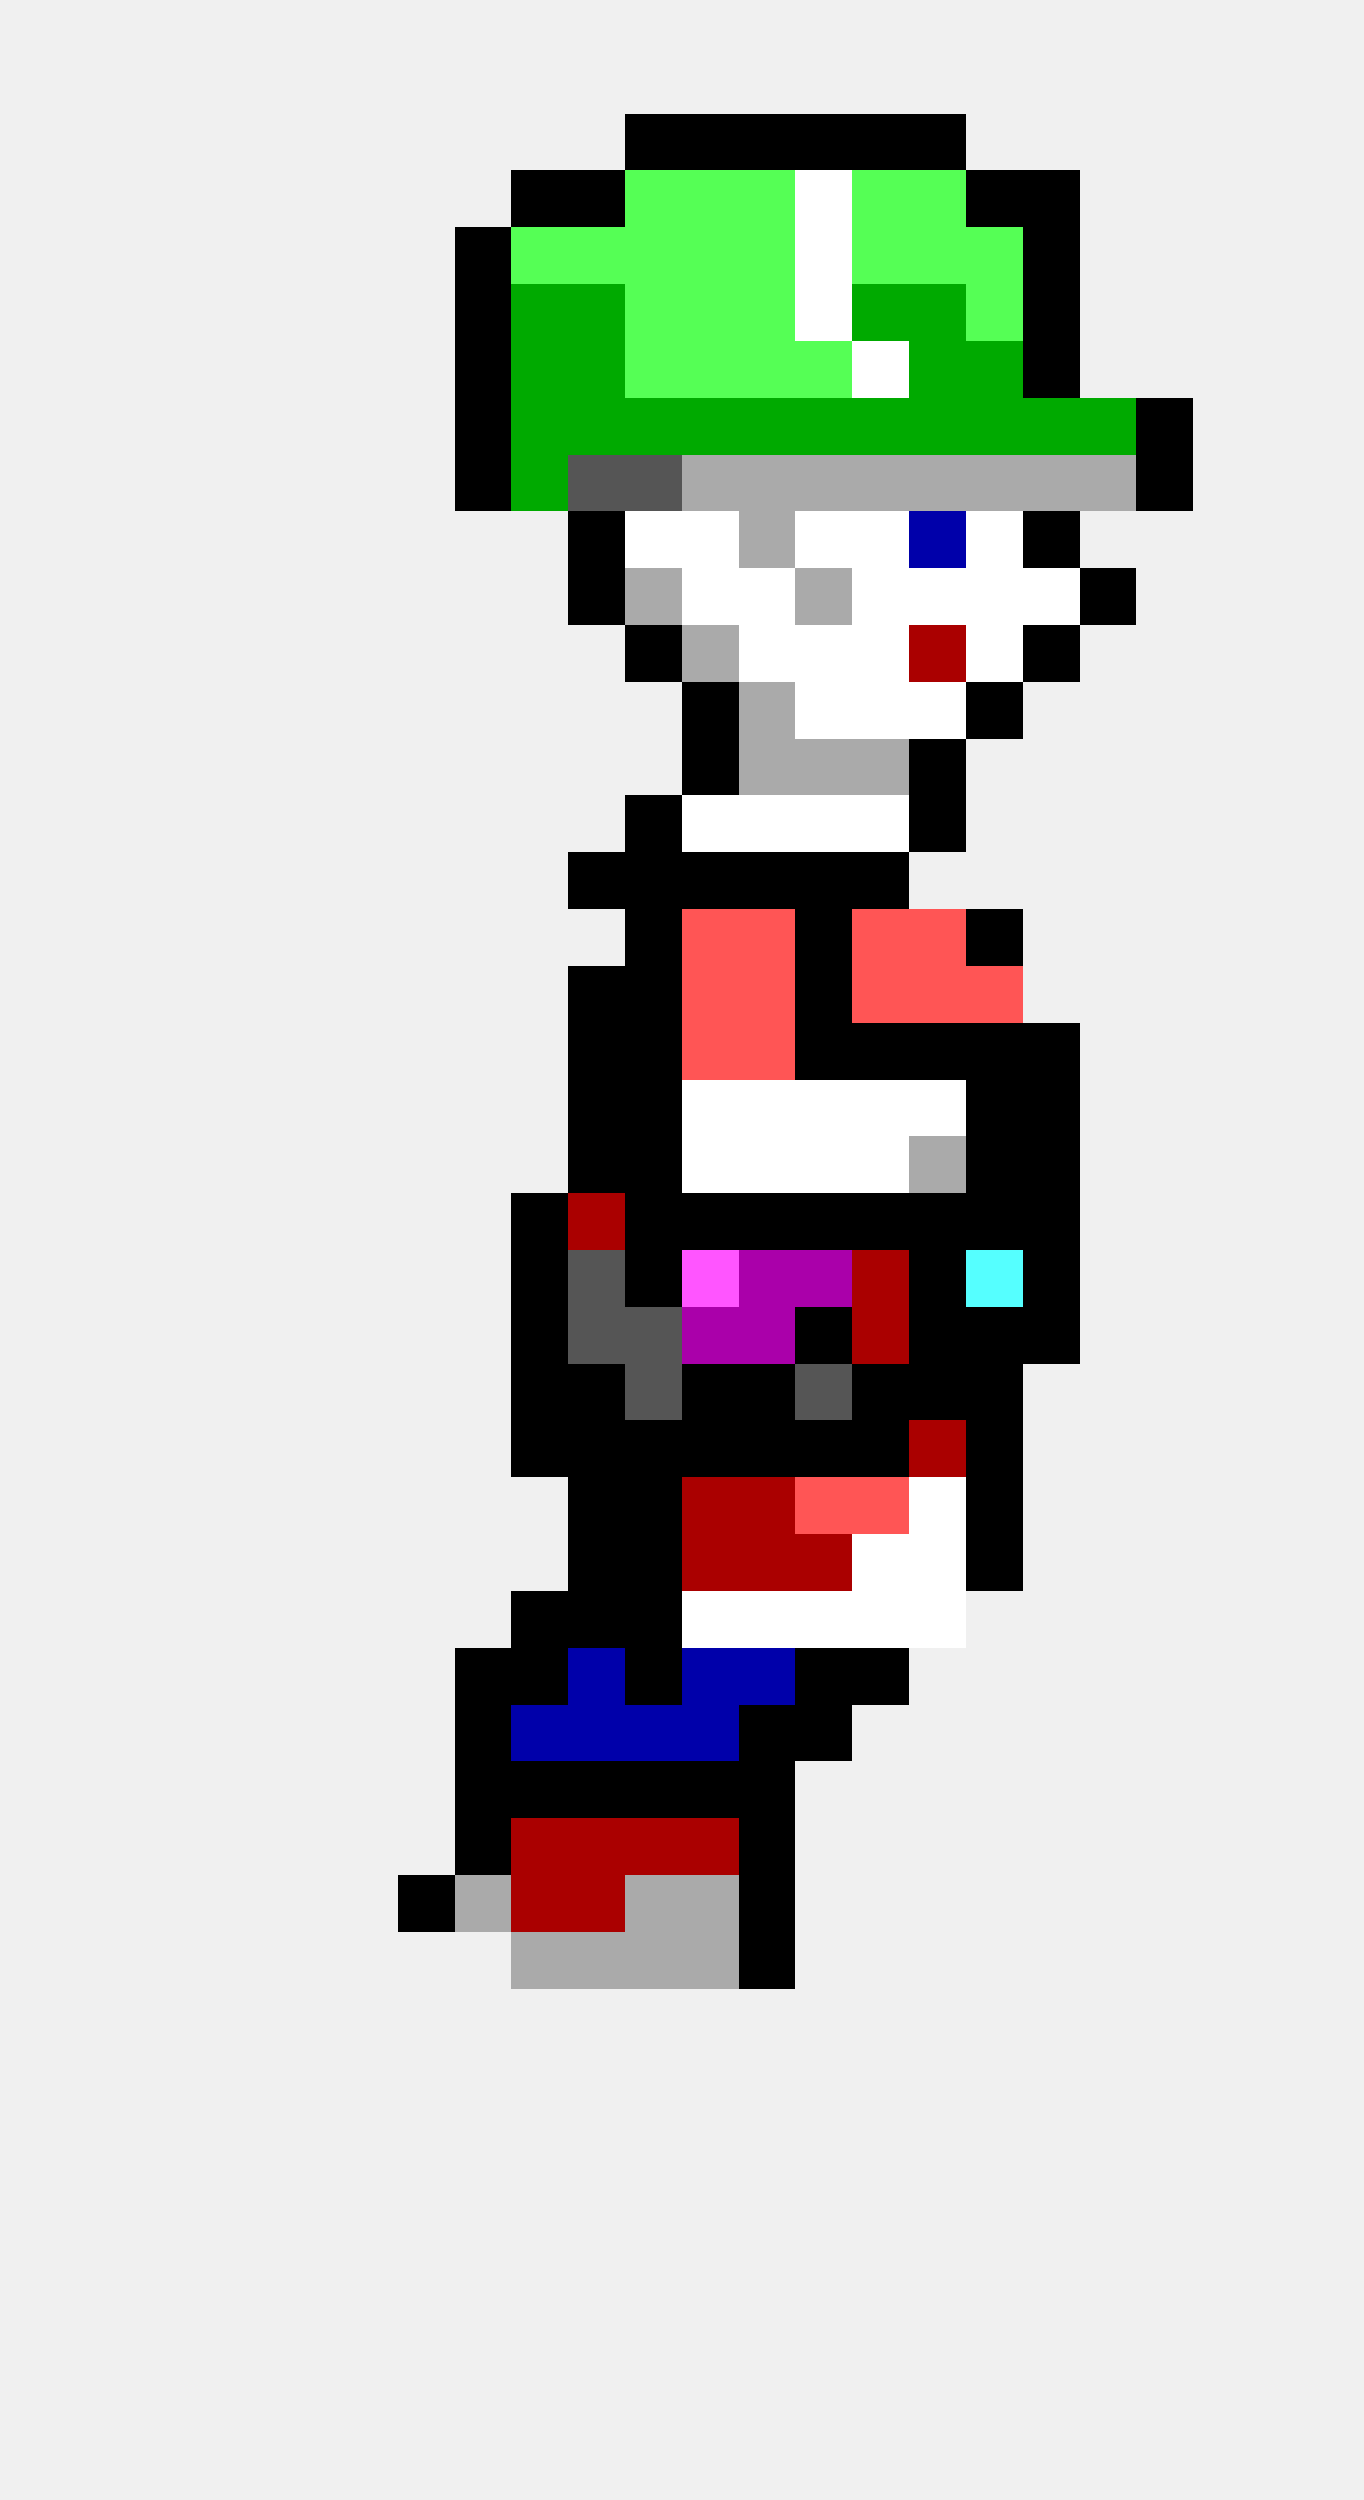
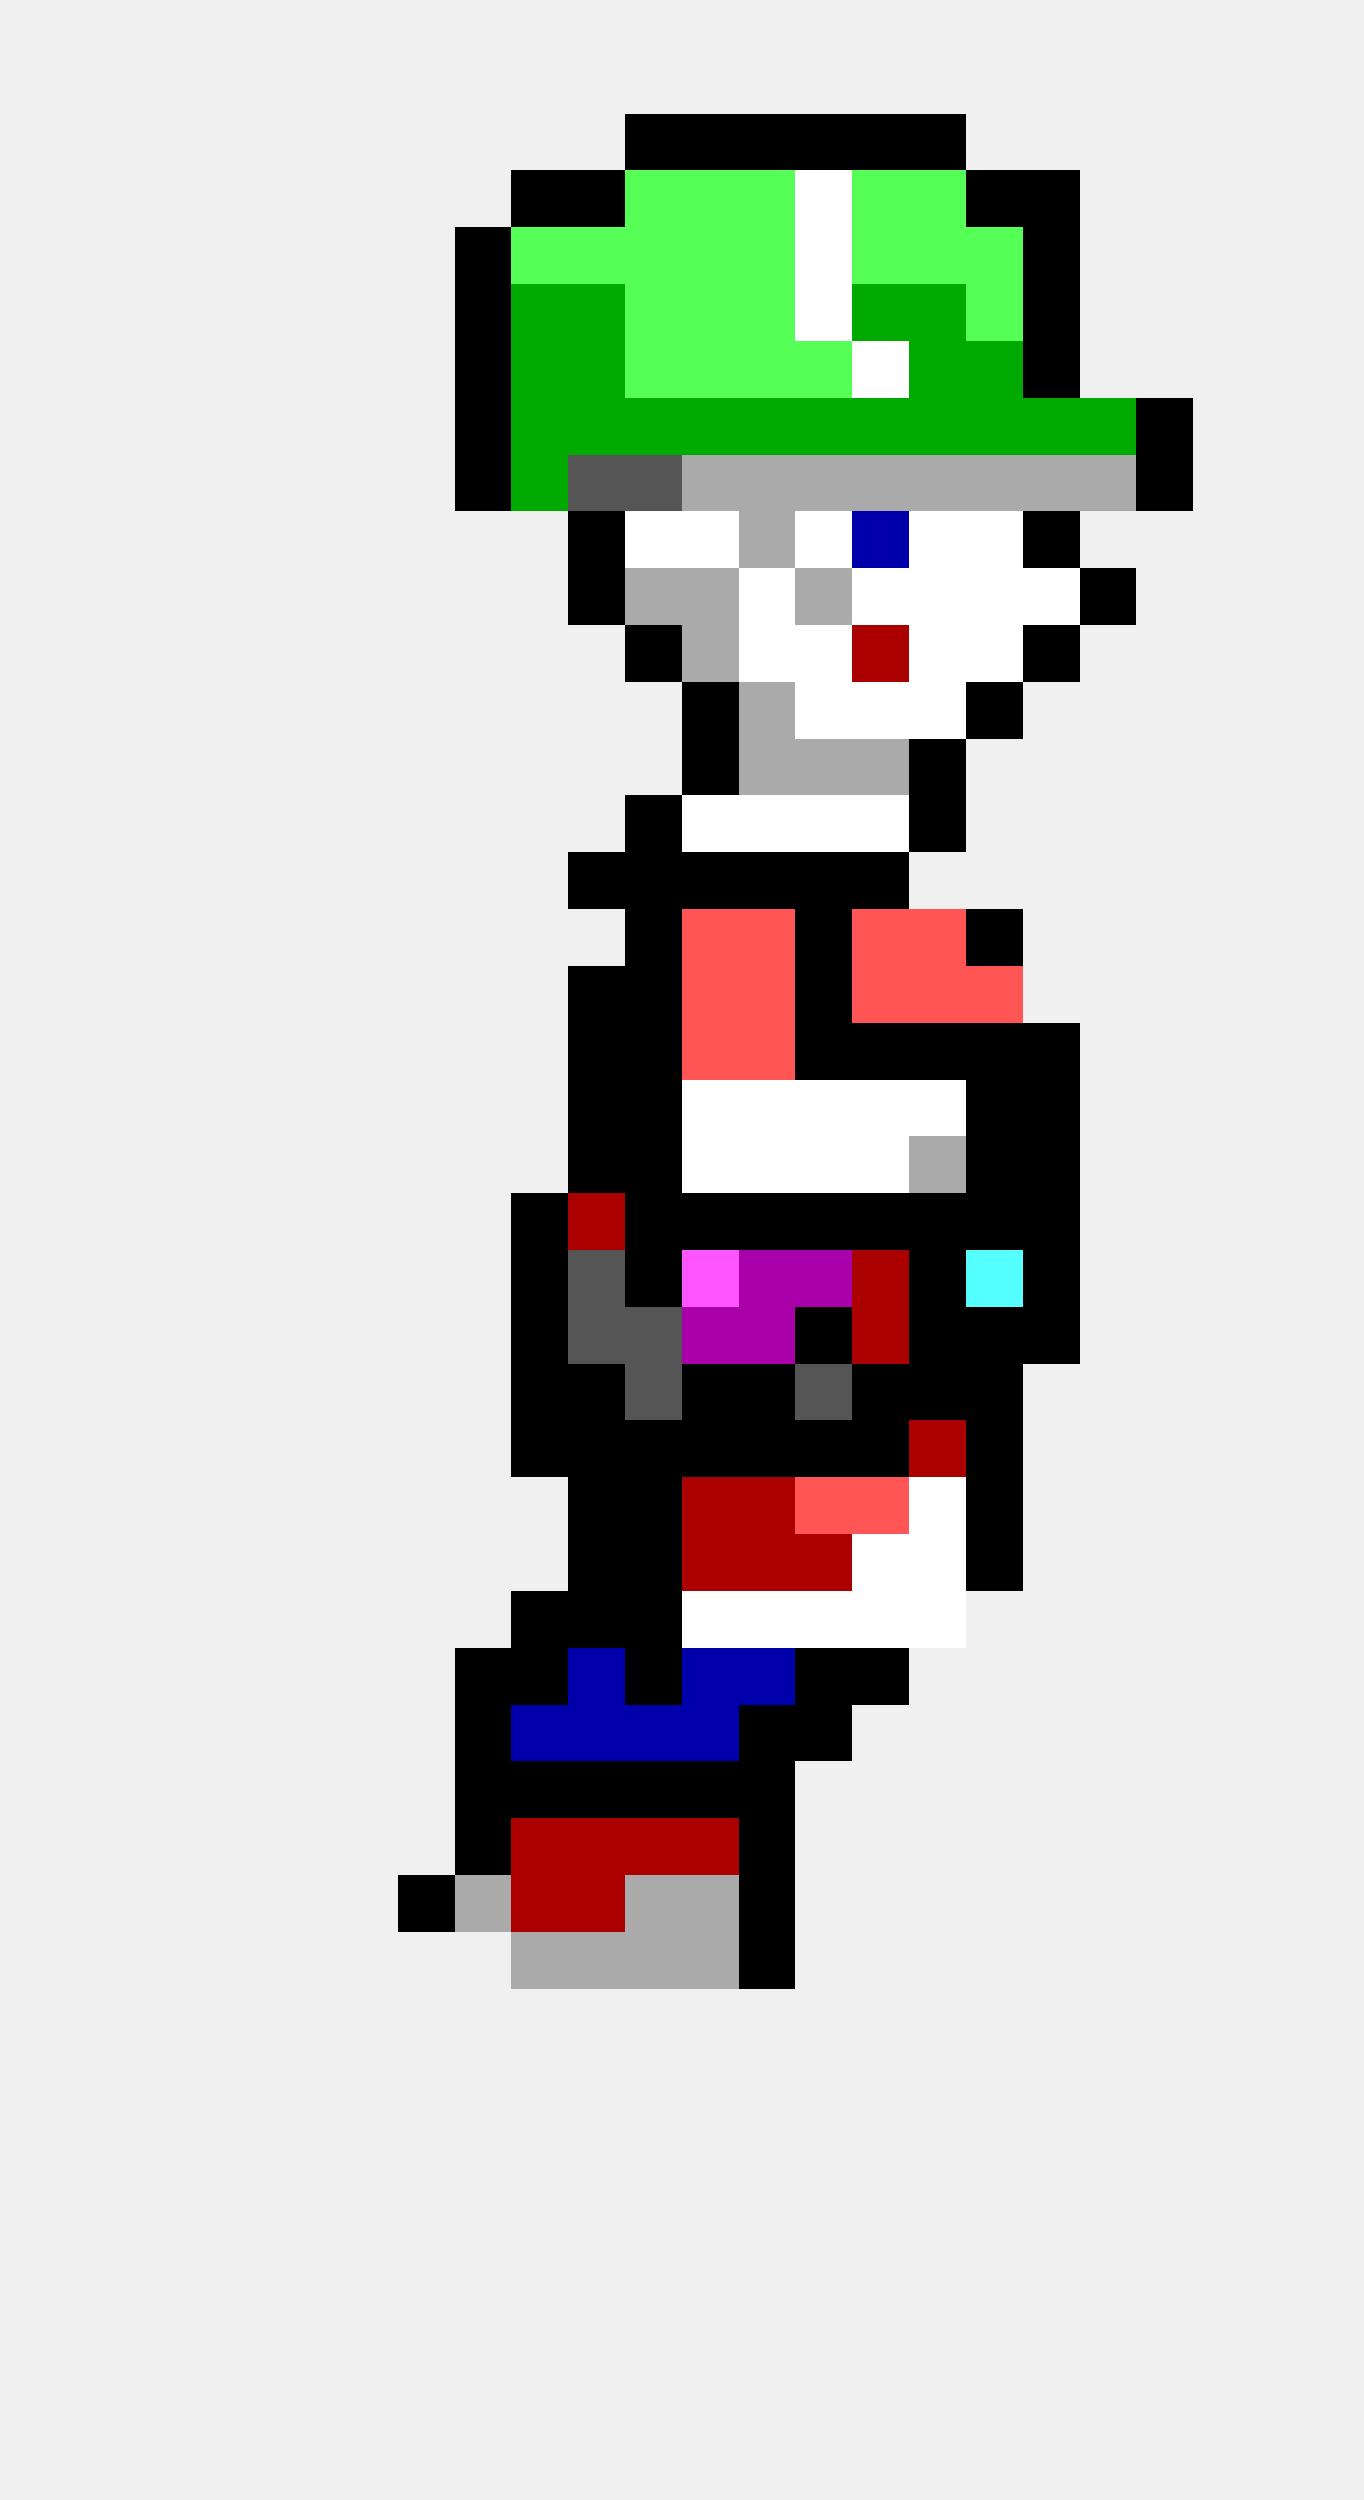
<svg xmlns="http://www.w3.org/2000/svg" width="24" height="44" viewBox="0 0 24 44" shape-rendering="crispEdges">
  <rect x="11" y="2" width="1" height="1" fill="#000000" />
  <rect x="12" y="2" width="1" height="1" fill="#000000" />
  <rect x="13" y="2" width="1" height="1" fill="#000000" />
  <rect x="14" y="2" width="1" height="1" fill="#000000" />
  <rect x="15" y="2" width="1" height="1" fill="#000000" />
  <rect x="16" y="2" width="1" height="1" fill="#000000" />
  <rect x="9" y="3" width="1" height="1" fill="#000000" />
  <rect x="10" y="3" width="1" height="1" fill="#000000" />
  <rect x="11" y="3" width="1" height="1" fill="#55ff55" />
  <rect x="12" y="3" width="1" height="1" fill="#55ff55" />
  <rect x="13" y="3" width="1" height="1" fill="#55ff55" />
  <rect x="14" y="3" width="1" height="1" fill="#ffffff" />
  <rect x="15" y="3" width="1" height="1" fill="#55ff55" />
  <rect x="16" y="3" width="1" height="1" fill="#55ff55" />
  <rect x="17" y="3" width="1" height="1" fill="#000000" />
  <rect x="18" y="3" width="1" height="1" fill="#000000" />
  <rect x="8" y="4" width="1" height="1" fill="#000000" />
  <rect x="9" y="4" width="1" height="1" fill="#55ff55" />
  <rect x="10" y="4" width="1" height="1" fill="#55ff55" />
  <rect x="11" y="4" width="1" height="1" fill="#55ff55" />
  <rect x="12" y="4" width="1" height="1" fill="#55ff55" />
  <rect x="13" y="4" width="1" height="1" fill="#55ff55" />
  <rect x="14" y="4" width="1" height="1" fill="#ffffff" />
  <rect x="15" y="4" width="1" height="1" fill="#55ff55" />
  <rect x="16" y="4" width="1" height="1" fill="#55ff55" />
  <rect x="17" y="4" width="1" height="1" fill="#55ff55" />
  <rect x="18" y="4" width="1" height="1" fill="#000000" />
  <rect x="8" y="5" width="1" height="1" fill="#000000" />
  <rect x="9" y="5" width="1" height="1" fill="#00aa00" />
  <rect x="10" y="5" width="1" height="1" fill="#00aa00" />
  <rect x="11" y="5" width="1" height="1" fill="#55ff55" />
  <rect x="12" y="5" width="1" height="1" fill="#55ff55" />
  <rect x="13" y="5" width="1" height="1" fill="#55ff55" />
  <rect x="14" y="5" width="1" height="1" fill="#ffffff" />
  <rect x="15" y="5" width="1" height="1" fill="#00aa00" />
  <rect x="16" y="5" width="1" height="1" fill="#00aa00" />
  <rect x="17" y="5" width="1" height="1" fill="#55ff55" />
  <rect x="18" y="5" width="1" height="1" fill="#000000" />
  <rect x="8" y="6" width="1" height="1" fill="#000000" />
  <rect x="9" y="6" width="1" height="1" fill="#00aa00" />
  <rect x="10" y="6" width="1" height="1" fill="#00aa00" />
  <rect x="11" y="6" width="1" height="1" fill="#55ff55" />
  <rect x="12" y="6" width="1" height="1" fill="#55ff55" />
  <rect x="13" y="6" width="1" height="1" fill="#55ff55" />
  <rect x="14" y="6" width="1" height="1" fill="#55ff55" />
  <rect x="15" y="6" width="1" height="1" fill="#ffffff" />
  <rect x="16" y="6" width="1" height="1" fill="#00aa00" />
  <rect x="17" y="6" width="1" height="1" fill="#00aa00" />
  <rect x="18" y="6" width="1" height="1" fill="#000000" />
  <rect x="8" y="7" width="1" height="1" fill="#000000" />
  <rect x="9" y="7" width="1" height="1" fill="#00aa00" />
  <rect x="10" y="7" width="1" height="1" fill="#00aa00" />
  <rect x="11" y="7" width="1" height="1" fill="#00aa00" />
  <rect x="12" y="7" width="1" height="1" fill="#00aa00" />
  <rect x="13" y="7" width="1" height="1" fill="#00aa00" />
  <rect x="14" y="7" width="1" height="1" fill="#00aa00" />
  <rect x="15" y="7" width="1" height="1" fill="#00aa00" />
  <rect x="16" y="7" width="1" height="1" fill="#00aa00" />
  <rect x="17" y="7" width="1" height="1" fill="#00aa00" />
  <rect x="18" y="7" width="1" height="1" fill="#00aa00" />
  <rect x="19" y="7" width="1" height="1" fill="#00aa00" />
  <rect x="20" y="7" width="1" height="1" fill="#000000" />
  <rect x="8" y="8" width="1" height="1" fill="#000000" />
  <rect x="9" y="8" width="1" height="1" fill="#00aa00" />
  <rect x="10" y="8" width="1" height="1" fill="#555555" />
  <rect x="11" y="8" width="1" height="1" fill="#555555" />
  <rect x="12" y="8" width="1" height="1" fill="#aaaaaa" />
  <rect x="13" y="8" width="1" height="1" fill="#aaaaaa" />
  <rect x="14" y="8" width="1" height="1" fill="#aaaaaa" />
  <rect x="15" y="8" width="1" height="1" fill="#aaaaaa" />
  <rect x="16" y="8" width="1" height="1" fill="#aaaaaa" />
  <rect x="17" y="8" width="1" height="1" fill="#aaaaaa" />
  <rect x="18" y="8" width="1" height="1" fill="#aaaaaa" />
  <rect x="19" y="8" width="1" height="1" fill="#aaaaaa" />
  <rect x="20" y="8" width="1" height="1" fill="#000000" />
  <rect x="10" y="9" width="1" height="1" fill="#000000" />
  <rect x="11" y="9" width="1" height="1" fill="#ffffff" />
  <rect x="12" y="9" width="1" height="1" fill="#ffffff" />
  <rect x="13" y="9" width="1" height="1" fill="#aaaaaa" />
  <rect x="14" y="9" width="1" height="1" fill="#ffffff" />
-   <rect x="15" y="9" width="1" height="1" fill="#ffffff" />
-   <rect x="16" y="9" width="1" height="1" fill="#0000aa" />
+   <rect x="15" y="9" width="1" height="1" fill="#0000aa" />
+   <rect x="16" y="9" width="1" height="1" fill="#ffffff" />
  <rect x="17" y="9" width="1" height="1" fill="#ffffff" />
  <rect x="18" y="9" width="1" height="1" fill="#000000" />
  <rect x="10" y="10" width="1" height="1" fill="#000000" />
  <rect x="11" y="10" width="1" height="1" fill="#aaaaaa" />
-   <rect x="12" y="10" width="1" height="1" fill="#ffffff" />
+   <rect x="12" y="10" width="1" height="1" fill="#aaaaaa" />
  <rect x="13" y="10" width="1" height="1" fill="#ffffff" />
  <rect x="14" y="10" width="1" height="1" fill="#aaaaaa" />
  <rect x="15" y="10" width="1" height="1" fill="#ffffff" />
  <rect x="16" y="10" width="1" height="1" fill="#ffffff" />
  <rect x="17" y="10" width="1" height="1" fill="#ffffff" />
  <rect x="18" y="10" width="1" height="1" fill="#ffffff" />
  <rect x="19" y="10" width="1" height="1" fill="#000000" />
  <rect x="11" y="11" width="1" height="1" fill="#000000" />
  <rect x="12" y="11" width="1" height="1" fill="#aaaaaa" />
  <rect x="13" y="11" width="1" height="1" fill="#ffffff" />
  <rect x="14" y="11" width="1" height="1" fill="#ffffff" />
-   <rect x="15" y="11" width="1" height="1" fill="#ffffff" />
-   <rect x="16" y="11" width="1" height="1" fill="#aa0000" />
+   <rect x="15" y="11" width="1" height="1" fill="#aa0000" />
+   <rect x="16" y="11" width="1" height="1" fill="#ffffff" />
  <rect x="17" y="11" width="1" height="1" fill="#ffffff" />
  <rect x="18" y="11" width="1" height="1" fill="#000000" />
  <rect x="12" y="12" width="1" height="1" fill="#000000" />
  <rect x="13" y="12" width="1" height="1" fill="#aaaaaa" />
  <rect x="14" y="12" width="1" height="1" fill="#ffffff" />
  <rect x="15" y="12" width="1" height="1" fill="#ffffff" />
  <rect x="16" y="12" width="1" height="1" fill="#ffffff" />
  <rect x="17" y="12" width="1" height="1" fill="#000000" />
  <rect x="12" y="13" width="1" height="1" fill="#000000" />
  <rect x="13" y="13" width="1" height="1" fill="#aaaaaa" />
  <rect x="14" y="13" width="1" height="1" fill="#aaaaaa" />
  <rect x="15" y="13" width="1" height="1" fill="#aaaaaa" />
  <rect x="16" y="13" width="1" height="1" fill="#000000" />
  <rect x="11" y="14" width="1" height="1" fill="#000000" />
  <rect x="12" y="14" width="1" height="1" fill="#ffffff" />
  <rect x="13" y="14" width="1" height="1" fill="#ffffff" />
  <rect x="14" y="14" width="1" height="1" fill="#ffffff" />
  <rect x="15" y="14" width="1" height="1" fill="#ffffff" />
  <rect x="16" y="14" width="1" height="1" fill="#000000" />
  <rect x="10" y="15" width="1" height="1" fill="#000000" />
  <rect x="11" y="15" width="1" height="1" fill="#000000" />
  <rect x="12" y="15" width="1" height="1" fill="#000000" />
  <rect x="13" y="15" width="1" height="1" fill="#000000" />
  <rect x="14" y="15" width="1" height="1" fill="#000000" />
  <rect x="15" y="15" width="1" height="1" fill="#000000" />
  <rect x="11" y="16" width="1" height="1" fill="#000000" />
  <rect x="12" y="16" width="1" height="1" fill="#ff5555" />
  <rect x="13" y="16" width="1" height="1" fill="#ff5555" />
  <rect x="14" y="16" width="1" height="1" fill="#000000" />
  <rect x="15" y="16" width="1" height="1" fill="#ff5555" />
  <rect x="16" y="16" width="1" height="1" fill="#ff5555" />
  <rect x="17" y="16" width="1" height="1" fill="#000000" />
  <rect x="10" y="17" width="1" height="1" fill="#000000" />
  <rect x="11" y="17" width="1" height="1" fill="#000000" />
  <rect x="12" y="17" width="1" height="1" fill="#ff5555" />
  <rect x="13" y="17" width="1" height="1" fill="#ff5555" />
  <rect x="14" y="17" width="1" height="1" fill="#000000" />
  <rect x="15" y="17" width="1" height="1" fill="#ff5555" />
  <rect x="16" y="17" width="1" height="1" fill="#ff5555" />
  <rect x="17" y="17" width="1" height="1" fill="#ff5555" />
  <rect x="10" y="18" width="1" height="1" fill="#000000" />
  <rect x="11" y="18" width="1" height="1" fill="#000000" />
  <rect x="12" y="18" width="1" height="1" fill="#ff5555" />
  <rect x="13" y="18" width="1" height="1" fill="#ff5555" />
  <rect x="14" y="18" width="1" height="1" fill="#000000" />
  <rect x="15" y="18" width="1" height="1" fill="#000000" />
  <rect x="16" y="18" width="1" height="1" fill="#000000" />
  <rect x="17" y="18" width="1" height="1" fill="#000000" />
  <rect x="18" y="18" width="1" height="1" fill="#000000" />
  <rect x="10" y="19" width="1" height="1" fill="#000000" />
  <rect x="11" y="19" width="1" height="1" fill="#000000" />
  <rect x="12" y="19" width="1" height="1" fill="#ffffff" />
  <rect x="13" y="19" width="1" height="1" fill="#ffffff" />
  <rect x="14" y="19" width="1" height="1" fill="#ffffff" />
  <rect x="15" y="19" width="1" height="1" fill="#ffffff" />
  <rect x="16" y="19" width="1" height="1" fill="#ffffff" />
  <rect x="17" y="19" width="1" height="1" fill="#000000" />
  <rect x="18" y="19" width="1" height="1" fill="#000000" />
  <rect x="10" y="20" width="1" height="1" fill="#000000" />
  <rect x="11" y="20" width="1" height="1" fill="#000000" />
  <rect x="12" y="20" width="1" height="1" fill="#ffffff" />
  <rect x="13" y="20" width="1" height="1" fill="#ffffff" />
  <rect x="14" y="20" width="1" height="1" fill="#ffffff" />
  <rect x="15" y="20" width="1" height="1" fill="#ffffff" />
  <rect x="16" y="20" width="1" height="1" fill="#aaaaaa" />
  <rect x="17" y="20" width="1" height="1" fill="#000000" />
  <rect x="18" y="20" width="1" height="1" fill="#000000" />
  <rect x="9" y="21" width="1" height="1" fill="#000000" />
  <rect x="10" y="21" width="1" height="1" fill="#aa0000" />
  <rect x="11" y="21" width="1" height="1" fill="#000000" />
  <rect x="12" y="21" width="1" height="1" fill="#000000" />
  <rect x="13" y="21" width="1" height="1" fill="#000000" />
  <rect x="14" y="21" width="1" height="1" fill="#000000" />
  <rect x="15" y="21" width="1" height="1" fill="#000000" />
  <rect x="16" y="21" width="1" height="1" fill="#000000" />
  <rect x="17" y="21" width="1" height="1" fill="#000000" />
  <rect x="18" y="21" width="1" height="1" fill="#000000" />
  <rect x="9" y="22" width="1" height="1" fill="#000000" />
  <rect x="10" y="22" width="1" height="1" fill="#555555" />
  <rect x="11" y="22" width="1" height="1" fill="#000000" />
  <rect x="12" y="22" width="1" height="1" fill="#ff55ff" />
  <rect x="13" y="22" width="1" height="1" fill="#aa00aa" />
  <rect x="14" y="22" width="1" height="1" fill="#aa00aa" />
  <rect x="15" y="22" width="1" height="1" fill="#aa0000" />
  <rect x="16" y="22" width="1" height="1" fill="#000000" />
  <rect x="17" y="22" width="1" height="1" fill="#55ffff" />
  <rect x="18" y="22" width="1" height="1" fill="#000000" />
  <rect x="9" y="23" width="1" height="1" fill="#000000" />
  <rect x="10" y="23" width="1" height="1" fill="#555555" />
  <rect x="11" y="23" width="1" height="1" fill="#555555" />
  <rect x="12" y="23" width="1" height="1" fill="#aa00aa" />
  <rect x="13" y="23" width="1" height="1" fill="#aa00aa" />
  <rect x="14" y="23" width="1" height="1" fill="#000000" />
  <rect x="15" y="23" width="1" height="1" fill="#aa0000" />
  <rect x="16" y="23" width="1" height="1" fill="#000000" />
  <rect x="17" y="23" width="1" height="1" fill="#000000" />
  <rect x="18" y="23" width="1" height="1" fill="#000000" />
  <rect x="9" y="24" width="1" height="1" fill="#000000" />
  <rect x="10" y="24" width="1" height="1" fill="#000000" />
  <rect x="11" y="24" width="1" height="1" fill="#555555" />
  <rect x="12" y="24" width="1" height="1" fill="#000000" />
  <rect x="13" y="24" width="1" height="1" fill="#000000" />
  <rect x="14" y="24" width="1" height="1" fill="#555555" />
  <rect x="15" y="24" width="1" height="1" fill="#000000" />
  <rect x="16" y="24" width="1" height="1" fill="#000000" />
  <rect x="17" y="24" width="1" height="1" fill="#000000" />
  <rect x="9" y="25" width="1" height="1" fill="#000000" />
  <rect x="10" y="25" width="1" height="1" fill="#000000" />
  <rect x="11" y="25" width="1" height="1" fill="#000000" />
  <rect x="12" y="25" width="1" height="1" fill="#000000" />
  <rect x="13" y="25" width="1" height="1" fill="#000000" />
  <rect x="14" y="25" width="1" height="1" fill="#000000" />
  <rect x="15" y="25" width="1" height="1" fill="#000000" />
  <rect x="16" y="25" width="1" height="1" fill="#aa0000" />
  <rect x="17" y="25" width="1" height="1" fill="#000000" />
  <rect x="10" y="26" width="1" height="1" fill="#000000" />
  <rect x="11" y="26" width="1" height="1" fill="#000000" />
  <rect x="12" y="26" width="1" height="1" fill="#aa0000" />
  <rect x="13" y="26" width="1" height="1" fill="#aa0000" />
  <rect x="14" y="26" width="1" height="1" fill="#ff5555" />
  <rect x="15" y="26" width="1" height="1" fill="#ff5555" />
  <rect x="16" y="26" width="1" height="1" fill="#ffffff" />
  <rect x="17" y="26" width="1" height="1" fill="#000000" />
  <rect x="10" y="27" width="1" height="1" fill="#000000" />
  <rect x="11" y="27" width="1" height="1" fill="#000000" />
  <rect x="12" y="27" width="1" height="1" fill="#aa0000" />
  <rect x="13" y="27" width="1" height="1" fill="#aa0000" />
  <rect x="14" y="27" width="1" height="1" fill="#aa0000" />
  <rect x="15" y="27" width="1" height="1" fill="#ffffff" />
  <rect x="16" y="27" width="1" height="1" fill="#ffffff" />
  <rect x="17" y="27" width="1" height="1" fill="#000000" />
  <rect x="9" y="28" width="1" height="1" fill="#000000" />
  <rect x="10" y="28" width="1" height="1" fill="#000000" />
  <rect x="11" y="28" width="1" height="1" fill="#000000" />
  <rect x="12" y="28" width="1" height="1" fill="#ffffff" />
  <rect x="13" y="28" width="1" height="1" fill="#ffffff" />
  <rect x="14" y="28" width="1" height="1" fill="#ffffff" />
  <rect x="15" y="28" width="1" height="1" fill="#ffffff" />
  <rect x="16" y="28" width="1" height="1" fill="#ffffff" />
  <rect x="8" y="29" width="1" height="1" fill="#000000" />
  <rect x="9" y="29" width="1" height="1" fill="#000000" />
  <rect x="10" y="29" width="1" height="1" fill="#0000aa" />
  <rect x="11" y="29" width="1" height="1" fill="#000000" />
  <rect x="12" y="29" width="1" height="1" fill="#0000aa" />
  <rect x="13" y="29" width="1" height="1" fill="#0000aa" />
  <rect x="14" y="29" width="1" height="1" fill="#000000" />
  <rect x="15" y="29" width="1" height="1" fill="#000000" />
  <rect x="8" y="30" width="1" height="1" fill="#000000" />
  <rect x="9" y="30" width="1" height="1" fill="#0000aa" />
  <rect x="10" y="30" width="1" height="1" fill="#0000aa" />
  <rect x="11" y="30" width="1" height="1" fill="#0000aa" />
  <rect x="12" y="30" width="1" height="1" fill="#0000aa" />
  <rect x="13" y="30" width="1" height="1" fill="#000000" />
  <rect x="14" y="30" width="1" height="1" fill="#000000" />
  <rect x="8" y="31" width="1" height="1" fill="#000000" />
  <rect x="9" y="31" width="1" height="1" fill="#000000" />
  <rect x="10" y="31" width="1" height="1" fill="#000000" />
  <rect x="11" y="31" width="1" height="1" fill="#000000" />
  <rect x="12" y="31" width="1" height="1" fill="#000000" />
  <rect x="13" y="31" width="1" height="1" fill="#000000" />
  <rect x="8" y="32" width="1" height="1" fill="#000000" />
  <rect x="9" y="32" width="1" height="1" fill="#aa0000" />
  <rect x="10" y="32" width="1" height="1" fill="#aa0000" />
  <rect x="11" y="32" width="1" height="1" fill="#aa0000" />
  <rect x="12" y="32" width="1" height="1" fill="#aa0000" />
  <rect x="13" y="32" width="1" height="1" fill="#000000" />
  <rect x="7" y="33" width="1" height="1" fill="#000000" />
  <rect x="8" y="33" width="1" height="1" fill="#aaaaaa" />
  <rect x="9" y="33" width="1" height="1" fill="#aa0000" />
  <rect x="10" y="33" width="1" height="1" fill="#aa0000" />
  <rect x="11" y="33" width="1" height="1" fill="#aaaaaa" />
  <rect x="12" y="33" width="1" height="1" fill="#aaaaaa" />
  <rect x="13" y="33" width="1" height="1" fill="#000000" />
  <rect x="9" y="34" width="1" height="1" fill="#aaaaaa" />
  <rect x="10" y="34" width="1" height="1" fill="#aaaaaa" />
  <rect x="11" y="34" width="1" height="1" fill="#aaaaaa" />
  <rect x="12" y="34" width="1" height="1" fill="#aaaaaa" />
  <rect x="13" y="34" width="1" height="1" fill="#000000" />
</svg>
